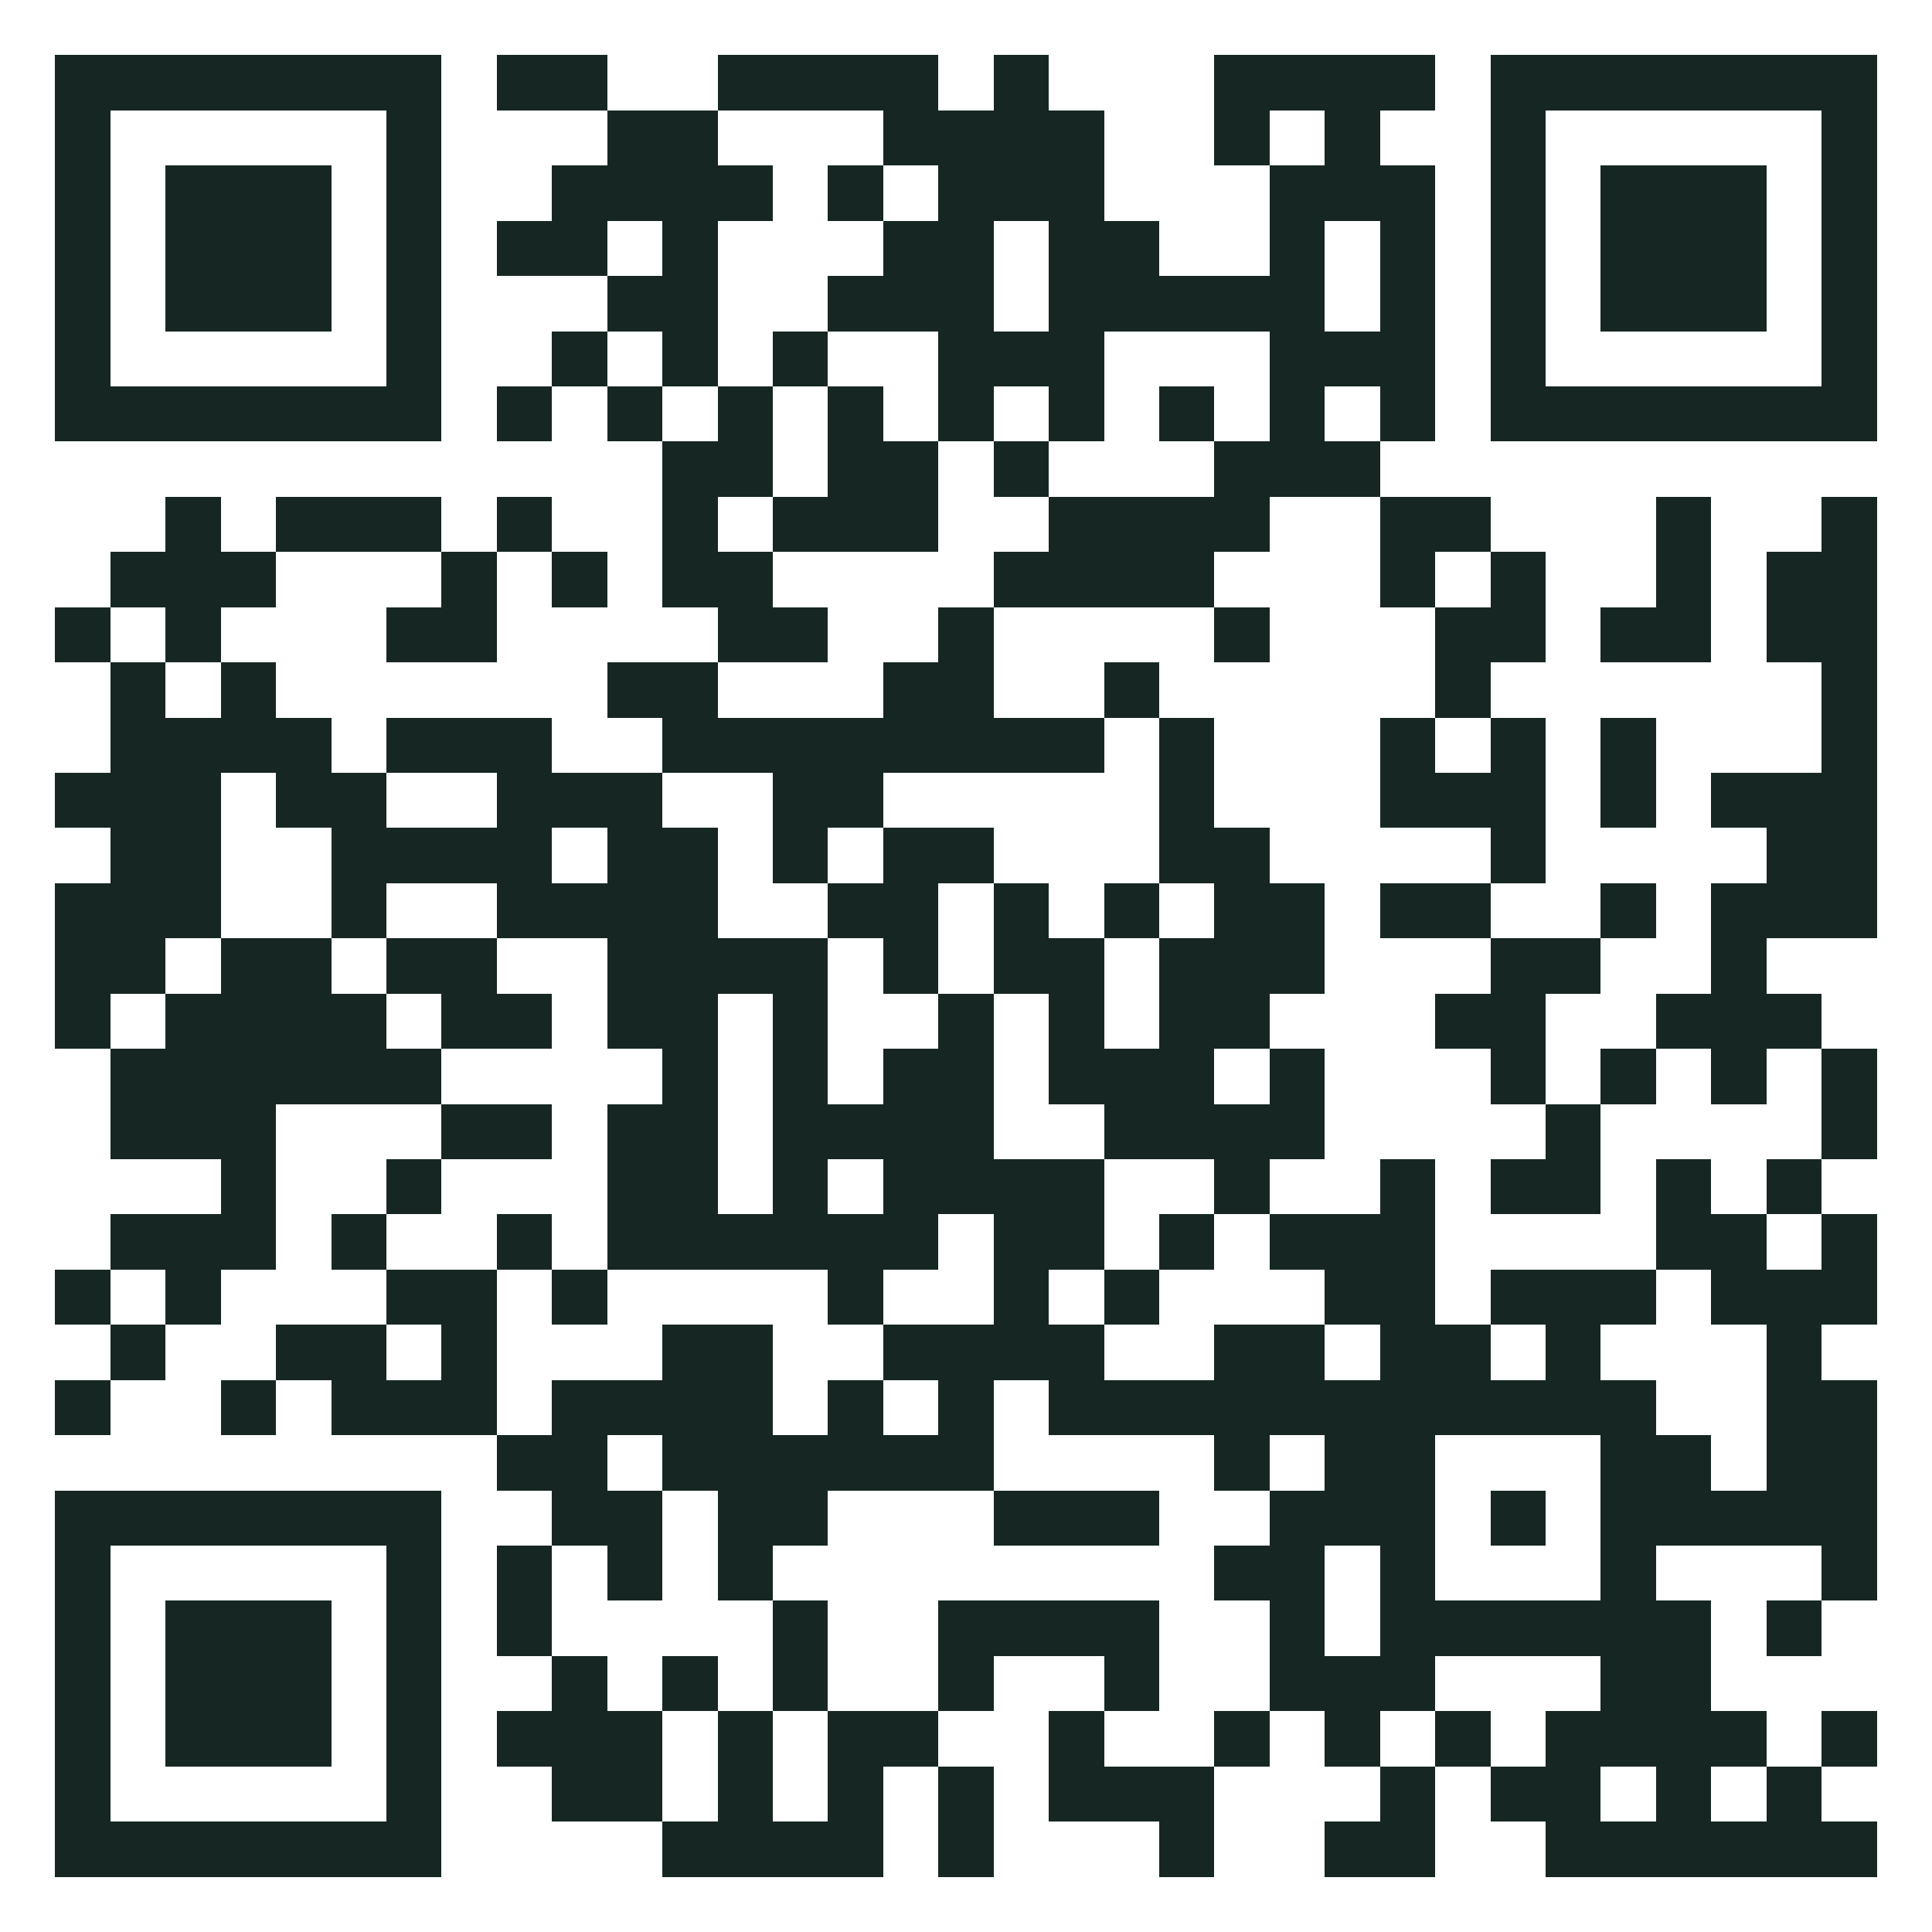
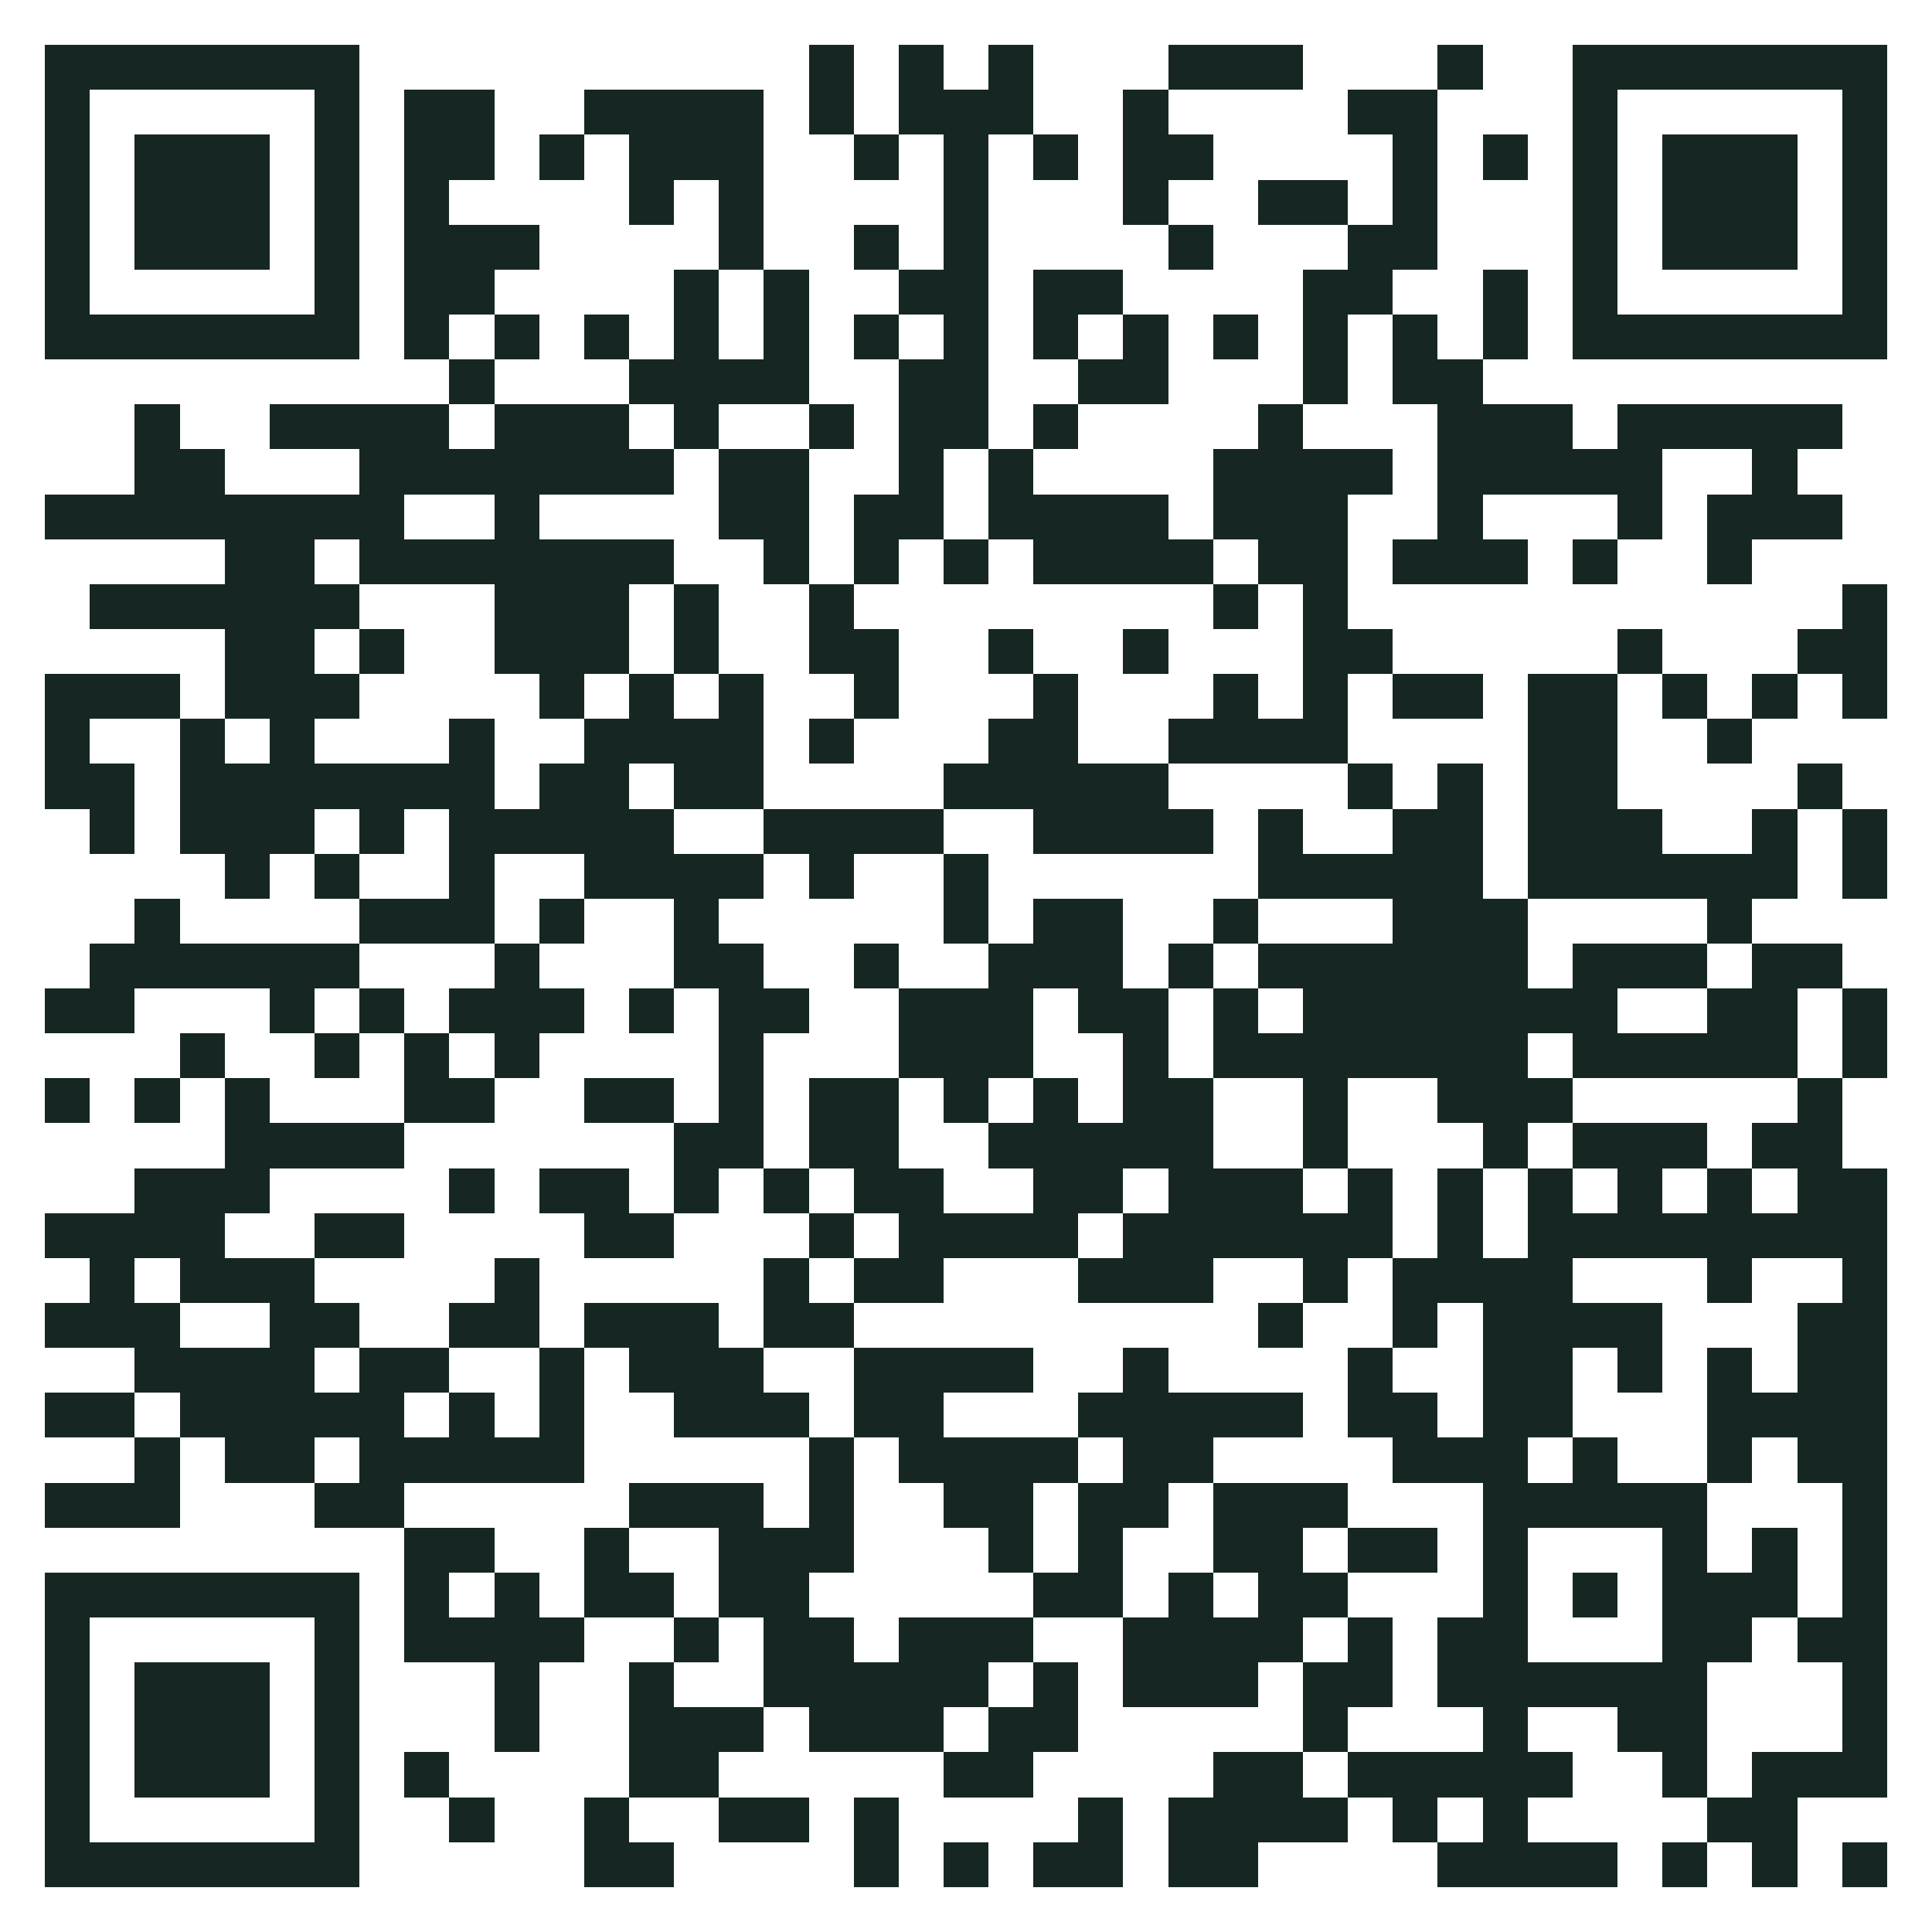
- <svg xmlns="http://www.w3.org/2000/svg" viewBox="0 0 35 35" shape-rendering="crispEdges">
-   <path fill="#FFFFFF" d="M0 0h35v35H0z" />
-   <path stroke="#162723" d="M1 1.5h7m1 0h2m2 0h4m1 0h1m3 0h4m1 0h7M1 2.5h1m5 0h1m3 0h2m3 0h4m2 0h1m1 0h1m2 0h1m5 0h1M1 3.5h1m1 0h3m1 0h1m2 0h4m1 0h1m1 0h3m3 0h3m1 0h1m1 0h3m1 0h1M1 4.5h1m1 0h3m1 0h1m1 0h2m1 0h1m3 0h2m1 0h2m2 0h1m1 0h1m1 0h1m1 0h3m1 0h1M1 5.5h1m1 0h3m1 0h1m3 0h2m2 0h3m1 0h5m1 0h1m1 0h1m1 0h3m1 0h1M1 6.5h1m5 0h1m2 0h1m1 0h1m1 0h1m2 0h3m3 0h3m1 0h1m5 0h1M1 7.5h7m1 0h1m1 0h1m1 0h1m1 0h1m1 0h1m1 0h1m1 0h1m1 0h1m1 0h1m1 0h7M12 8.5h2m1 0h2m1 0h1m3 0h3M3 9.5h1m1 0h3m1 0h1m2 0h1m1 0h3m2 0h4m2 0h2m3 0h1m2 0h1M2 10.5h3m3 0h1m1 0h1m1 0h2m4 0h4m3 0h1m1 0h1m2 0h1m1 0h2M1 11.5h1m1 0h1m3 0h2m4 0h2m2 0h1m4 0h1m3 0h2m1 0h2m1 0h2M2 12.5h1m1 0h1m6 0h2m3 0h2m2 0h1m5 0h1m6 0h1M2 13.5h4m1 0h3m2 0h8m1 0h1m3 0h1m1 0h1m1 0h1m3 0h1M1 14.5h3m1 0h2m2 0h3m2 0h2m5 0h1m3 0h3m1 0h1m1 0h3M2 15.5h2m2 0h4m1 0h2m1 0h1m1 0h2m3 0h2m4 0h1m4 0h2M1 16.5h3m2 0h1m2 0h4m2 0h2m1 0h1m1 0h1m1 0h2m1 0h2m2 0h1m1 0h3M1 17.5h2m1 0h2m1 0h2m2 0h4m1 0h1m1 0h2m1 0h3m3 0h2m2 0h1M1 18.5h1m1 0h4m1 0h2m1 0h2m1 0h1m2 0h1m1 0h1m1 0h2m3 0h2m2 0h3M2 19.5h6m4 0h1m1 0h1m1 0h2m1 0h3m1 0h1m3 0h1m1 0h1m1 0h1m1 0h1M2 20.5h3m3 0h2m1 0h2m1 0h4m2 0h4m4 0h1m4 0h1M4 21.5h1m2 0h1m3 0h2m1 0h1m1 0h4m2 0h1m2 0h1m1 0h2m1 0h1m1 0h1M2 22.5h3m1 0h1m2 0h1m1 0h6m1 0h2m1 0h1m1 0h3m4 0h2m1 0h1M1 23.5h1m1 0h1m3 0h2m1 0h1m4 0h1m2 0h1m1 0h1m3 0h2m1 0h3m1 0h3M2 24.5h1m2 0h2m1 0h1m3 0h2m2 0h4m2 0h2m1 0h2m1 0h1m3 0h1M1 25.5h1m2 0h1m1 0h3m1 0h4m1 0h1m1 0h1m1 0h11m2 0h2M9 26.5h2m1 0h6m4 0h1m1 0h2m3 0h2m1 0h2M1 27.5h7m2 0h2m1 0h2m3 0h3m2 0h3m1 0h1m1 0h5M1 28.5h1m5 0h1m1 0h1m1 0h1m1 0h1m8 0h2m1 0h1m3 0h1m3 0h1M1 29.5h1m1 0h3m1 0h1m1 0h1m4 0h1m2 0h4m2 0h1m1 0h6m1 0h1M1 30.5h1m1 0h3m1 0h1m2 0h1m1 0h1m1 0h1m2 0h1m2 0h1m2 0h3m3 0h2M1 31.5h1m1 0h3m1 0h1m1 0h3m1 0h1m1 0h2m2 0h1m2 0h1m1 0h1m1 0h1m1 0h4m1 0h1M1 32.5h1m5 0h1m2 0h2m1 0h1m1 0h1m1 0h1m1 0h3m3 0h1m1 0h2m1 0h1m1 0h1M1 33.5h7m4 0h4m1 0h1m3 0h1m2 0h2m2 0h6" />
+ <svg xmlns="http://www.w3.org/2000/svg" viewBox="0 0 43 43" shape-rendering="crispEdges">
+   <path fill="#ffffff" d="M0 0h43v43H0z" />
+   <path stroke="#162723" d="M1 1.5h7m10 0h1m1 0h1m1 0h1m3 0h3m3 0h1m2 0h7M1 2.5h1m5 0h1m1 0h2m2 0h4m1 0h1m1 0h3m2 0h1m4 0h2m3 0h1m5 0h1M1 3.5h1m1 0h3m1 0h1m1 0h2m1 0h1m1 0h3m2 0h1m1 0h1m1 0h1m1 0h2m4 0h1m1 0h1m1 0h1m1 0h3m1 0h1M1 4.5h1m1 0h3m1 0h1m1 0h1m4 0h1m1 0h1m4 0h1m3 0h1m2 0h2m1 0h1m3 0h1m1 0h3m1 0h1M1 5.5h1m1 0h3m1 0h1m1 0h3m4 0h1m2 0h1m1 0h1m4 0h1m3 0h2m3 0h1m1 0h3m1 0h1M1 6.5h1m5 0h1m1 0h2m4 0h1m1 0h1m2 0h2m1 0h2m4 0h2m2 0h1m1 0h1m5 0h1M1 7.5h7m1 0h1m1 0h1m1 0h1m1 0h1m1 0h1m1 0h1m1 0h1m1 0h1m1 0h1m1 0h1m1 0h1m1 0h1m1 0h1m1 0h7M10 8.5h1m3 0h4m2 0h2m2 0h2m3 0h1m1 0h2M3 9.5h1m2 0h4m1 0h3m1 0h1m2 0h1m1 0h2m1 0h1m4 0h1m3 0h3m1 0h5M3 10.5h2m3 0h7m1 0h2m2 0h1m1 0h1m4 0h4m1 0h5m2 0h1M1 11.5h8m2 0h1m4 0h2m1 0h2m1 0h4m1 0h3m2 0h1m3 0h1m1 0h3M5 12.5h2m1 0h7m2 0h1m1 0h1m1 0h1m1 0h4m1 0h2m1 0h3m1 0h1m2 0h1M2 13.5h6m3 0h3m1 0h1m2 0h1m8 0h1m1 0h1m11 0h1M5 14.5h2m1 0h1m2 0h3m1 0h1m2 0h2m2 0h1m2 0h1m3 0h2m5 0h1m3 0h2M1 15.5h3m1 0h3m4 0h1m1 0h1m1 0h1m2 0h1m3 0h1m3 0h1m1 0h1m1 0h2m1 0h2m1 0h1m1 0h1m1 0h1M1 16.5h1m2 0h1m1 0h1m3 0h1m2 0h4m1 0h1m3 0h2m2 0h4m4 0h2m2 0h1M1 17.5h2m1 0h7m1 0h2m1 0h2m4 0h5m4 0h1m1 0h1m1 0h2m4 0h1M2 18.5h1m1 0h3m1 0h1m1 0h5m2 0h4m2 0h4m1 0h1m2 0h2m1 0h3m2 0h1m1 0h1M5 19.5h1m1 0h1m2 0h1m2 0h4m1 0h1m2 0h1m6 0h5m1 0h6m1 0h1M3 20.5h1m4 0h3m1 0h1m2 0h1m5 0h1m1 0h2m2 0h1m3 0h3m4 0h1M2 21.5h6m3 0h1m3 0h2m2 0h1m2 0h3m1 0h1m1 0h6m1 0h3m1 0h2M1 22.5h2m3 0h1m1 0h1m1 0h3m1 0h1m1 0h2m2 0h3m1 0h2m1 0h1m1 0h7m2 0h2m1 0h1M4 23.5h1m2 0h1m1 0h1m1 0h1m4 0h1m3 0h3m2 0h1m1 0h7m1 0h5m1 0h1M1 24.5h1m1 0h1m1 0h1m3 0h2m2 0h2m1 0h1m1 0h2m1 0h1m1 0h1m1 0h2m2 0h1m2 0h3m5 0h1M5 25.5h4m6 0h2m1 0h2m2 0h5m2 0h1m3 0h1m1 0h3m1 0h2M3 26.5h3m4 0h1m1 0h2m1 0h1m1 0h1m1 0h2m2 0h2m1 0h3m1 0h1m1 0h1m1 0h1m1 0h1m1 0h1m1 0h2M1 27.5h4m2 0h2m4 0h2m3 0h1m1 0h4m1 0h6m1 0h1m1 0h8M2 28.5h1m1 0h3m4 0h1m5 0h1m1 0h2m3 0h3m2 0h1m1 0h4m3 0h1m2 0h1M1 29.5h3m2 0h2m2 0h2m1 0h3m1 0h2m9 0h1m2 0h1m1 0h4m3 0h2M3 30.5h4m1 0h2m2 0h1m1 0h3m2 0h4m2 0h1m4 0h1m2 0h2m1 0h1m1 0h1m1 0h2M1 31.5h2m1 0h5m1 0h1m1 0h1m2 0h3m1 0h2m3 0h5m1 0h2m1 0h2m3 0h4M3 32.5h1m1 0h2m1 0h5m5 0h1m1 0h4m1 0h2m4 0h3m1 0h1m2 0h1m1 0h2M1 33.5h3m3 0h2m5 0h3m1 0h1m2 0h2m1 0h2m1 0h3m3 0h5m3 0h1M9 34.5h2m2 0h1m2 0h3m3 0h1m1 0h1m2 0h2m1 0h2m1 0h1m3 0h1m1 0h1m1 0h1M1 35.5h7m1 0h1m1 0h1m1 0h2m1 0h2m5 0h2m1 0h1m1 0h2m3 0h1m1 0h1m1 0h3m1 0h1M1 36.5h1m5 0h1m1 0h4m2 0h1m1 0h2m1 0h3m2 0h4m1 0h1m1 0h2m3 0h2m1 0h2M1 37.5h1m1 0h3m1 0h1m3 0h1m2 0h1m2 0h5m1 0h1m1 0h3m1 0h2m1 0h6m3 0h1M1 38.5h1m1 0h3m1 0h1m3 0h1m2 0h3m1 0h3m1 0h2m5 0h1m3 0h1m2 0h2m3 0h1M1 39.5h1m1 0h3m1 0h1m1 0h1m4 0h2m5 0h2m4 0h2m1 0h5m2 0h1m1 0h3M1 40.5h1m5 0h1m2 0h1m2 0h1m2 0h2m1 0h1m4 0h1m1 0h4m1 0h1m1 0h1m4 0h2M1 41.5h7m5 0h2m4 0h1m1 0h1m1 0h2m1 0h2m4 0h4m1 0h1m1 0h1m1 0h1" />
</svg>
